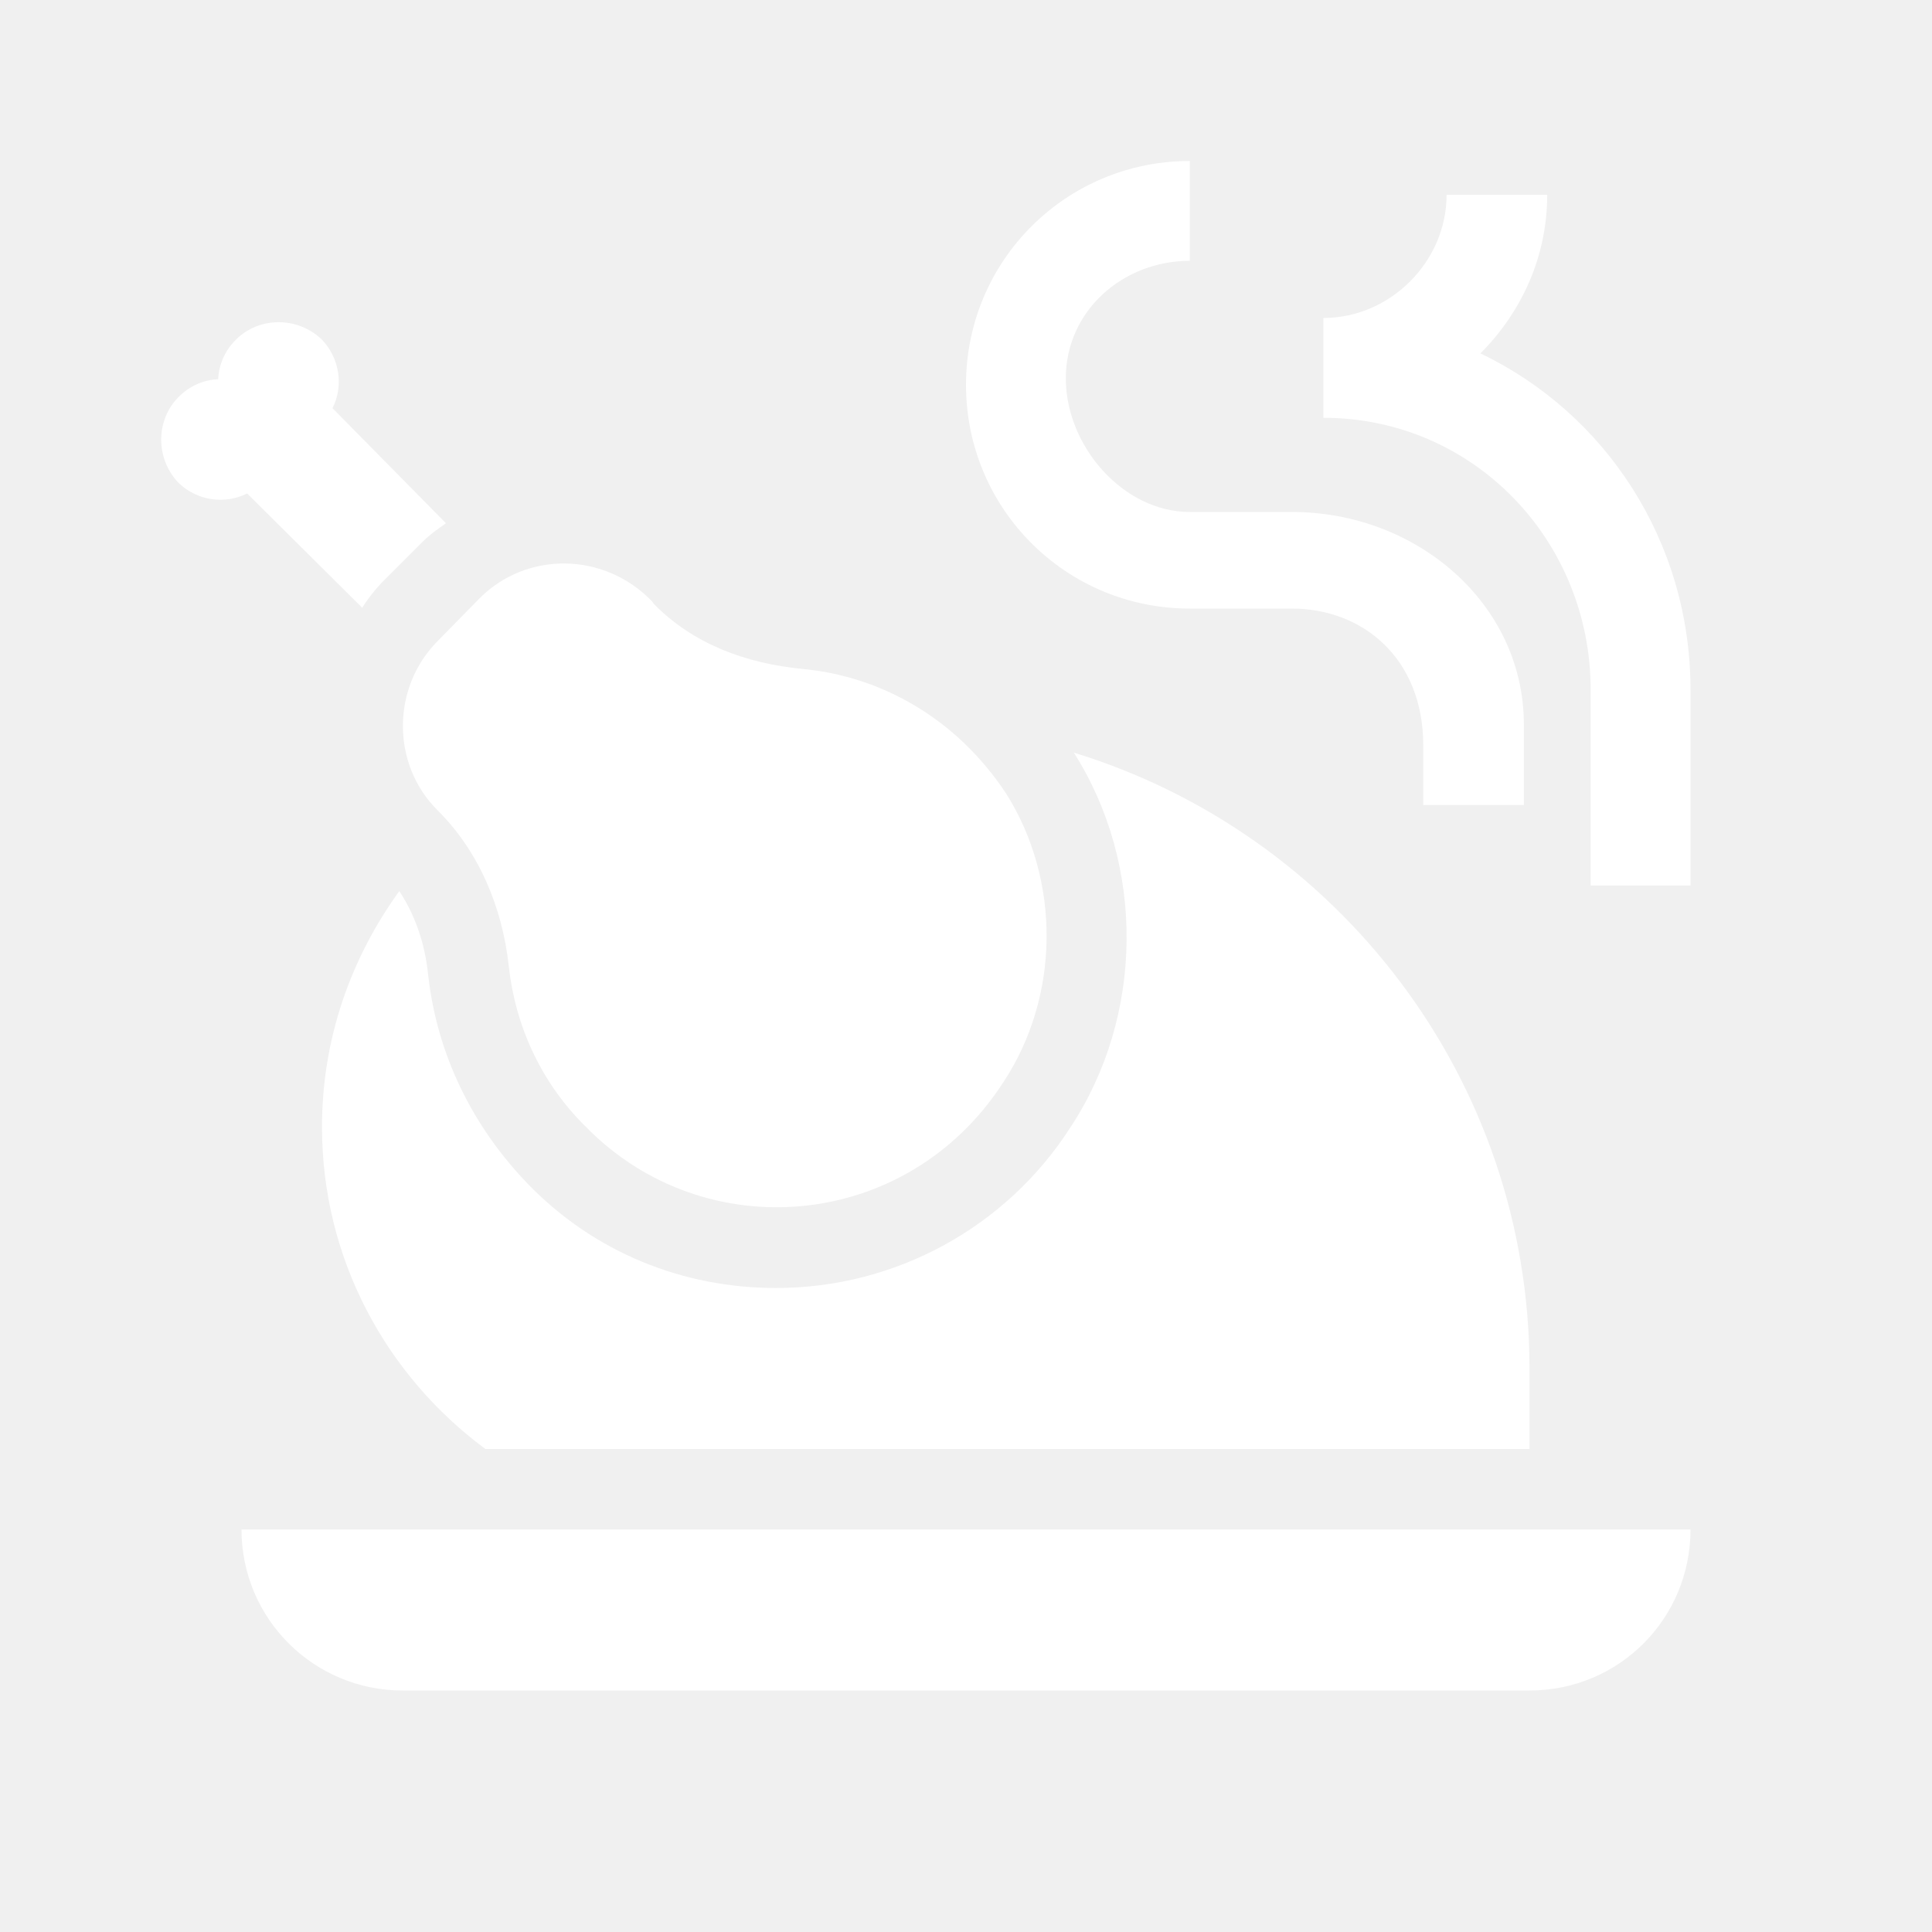
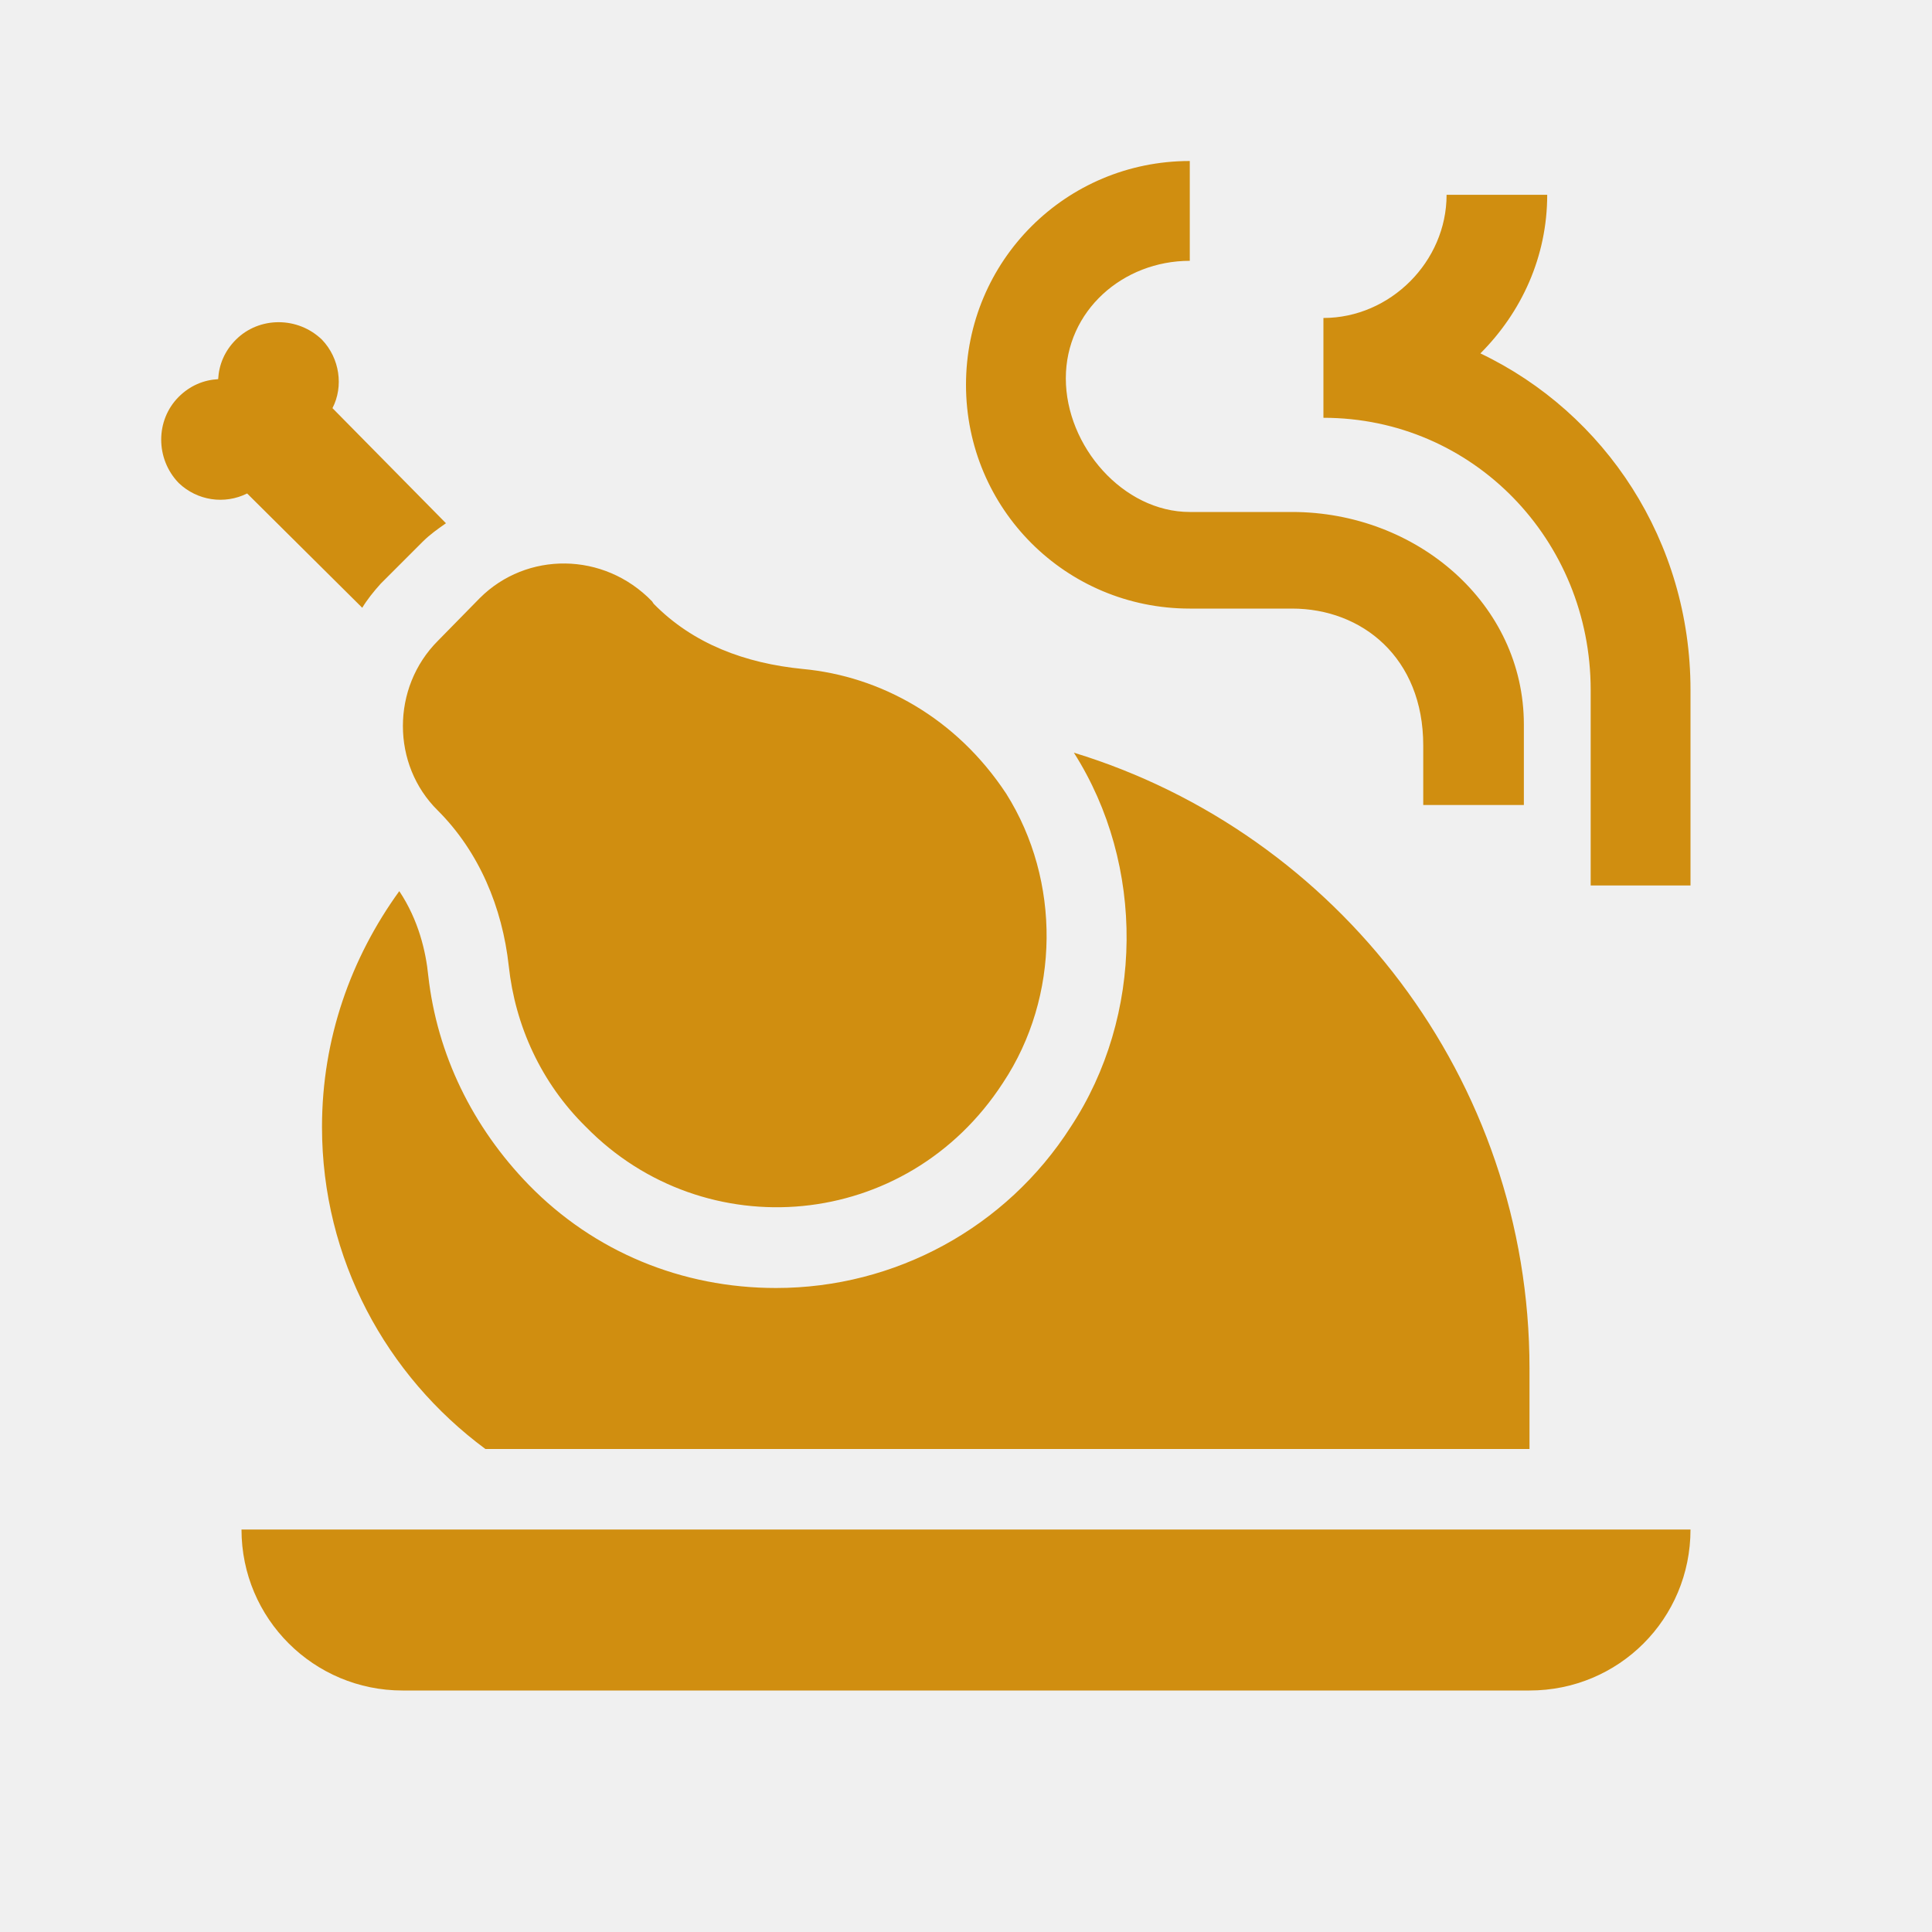
<svg xmlns="http://www.w3.org/2000/svg" viewBox="0 0 24 24">
-   <path fill="#ffffff" d="M5.44 7.96L5.96 7.43C6.54 6.85 7.5 6.85 8.1 7.47L8.12 7.5C8.61 8 9.26 8.24 9.97 8.31C10.94 8.4 11.88 8.92 12.5 9.86C13.18 10.94 13.17 12.38 12.46 13.45C11.26 15.3 8.75 15.5 7.28 14C6.72 13.45 6.4 12.74 6.32 12C6.24 11.27 5.95 10.58 5.44 10.07C4.86 9.5 4.86 8.54 5.44 7.96M9.64 16C8.47 16 7.38 15.55 6.57 14.72C5.87 14 5.43 13.1 5.32 12.12C5.29 11.82 5.2 11.43 4.96 11.07C4.36 11.9 4 12.9 4 14C4 15.64 4.8 17.09 6.03 18H19V17C19 13.4 16.61 10.35 13.34 9.35C14.23 10.75 14.21 12.62 13.3 14C12.5 15.25 11.12 16 9.64 16M14.78 7.56H16.05C16.92 7.56 17.68 8.17 17.68 9.26V10H18.93V9C18.93 7.5 17.6 6.36 16.05 6.36H14.78C13.95 6.36 13.24 5.54 13.24 4.7S13.95 3.24 14.78 3.24V2C13.24 2 12 3.24 12 4.78S13.24 7.56 14.78 7.56M4.5 7.55C4.56 7.45 4.64 7.35 4.73 7.25L5.25 6.73C5.34 6.64 5.44 6.57 5.54 6.5L4.13 5.07C4.27 4.8 4.22 4.45 4 4.22C3.7 3.93 3.22 3.93 2.93 4.22C2.79 4.36 2.72 4.53 2.71 4.71C2.53 4.72 2.36 4.79 2.22 4.93C1.93 5.22 1.93 5.7 2.22 6C2.45 6.22 2.79 6.27 3.07 6.13L4.5 7.55M18.39 4.39C18.9 3.88 19.22 3.19 19.22 2.42H17.97C17.97 3.25 17.27 3.95 16.44 3.95V5.19C18.3 5.19 19.76 6.71 19.76 8.57V11H21V8.57C21 6.72 19.94 5.13 18.39 4.39M5 21H19C20.11 21 21 20.11 21 19H3C3 20.11 3.9 21 5 21Z" />
+   <path fill="#d08e10" d="M5.44 7.96L5.96 7.43C6.54 6.85 7.5 6.85 8.1 7.47L8.12 7.5C8.61 8 9.26 8.24 9.97 8.31C10.94 8.4 11.88 8.92 12.5 9.86C13.18 10.94 13.17 12.38 12.46 13.45C11.26 15.3 8.75 15.5 7.28 14C6.72 13.45 6.4 12.74 6.32 12C6.24 11.27 5.95 10.58 5.44 10.07C4.86 9.5 4.86 8.54 5.44 7.96M9.64 16C8.47 16 7.38 15.55 6.57 14.72C5.87 14 5.43 13.1 5.32 12.12C5.29 11.82 5.2 11.43 4.96 11.07C4.36 11.9 4 12.9 4 14C4 15.64 4.8 17.09 6.03 18H19V17C19 13.4 16.61 10.35 13.34 9.35C14.23 10.75 14.21 12.62 13.3 14C12.5 15.25 11.12 16 9.64 16M14.78 7.56H16.05C16.92 7.56 17.68 8.17 17.68 9.26V10H18.93V9C18.93 7.5 17.6 6.36 16.05 6.36H14.78C13.95 6.36 13.24 5.54 13.24 4.7S13.95 3.24 14.78 3.24V2C13.24 2 12 3.24 12 4.78S13.24 7.56 14.78 7.56M4.5 7.55C4.56 7.45 4.64 7.35 4.73 7.25L5.25 6.73C5.34 6.64 5.44 6.57 5.54 6.5L4.13 5.07C4.27 4.8 4.22 4.45 4 4.22C3.7 3.93 3.22 3.93 2.93 4.22C2.79 4.36 2.72 4.53 2.71 4.71C2.53 4.72 2.36 4.79 2.22 4.93C1.93 5.22 1.93 5.7 2.22 6C2.45 6.22 2.79 6.27 3.07 6.13L4.5 7.55M18.39 4.39C18.9 3.88 19.22 3.19 19.22 2.42H17.97C17.97 3.25 17.27 3.95 16.44 3.95V5.19C18.3 5.19 19.76 6.71 19.76 8.57V11H21V8.57C21 6.72 19.94 5.13 18.39 4.39M5 21H19C20.11 21 21 20.11 21 19H3C3 20.11 3.9 21 5 21Z" />
</svg>
